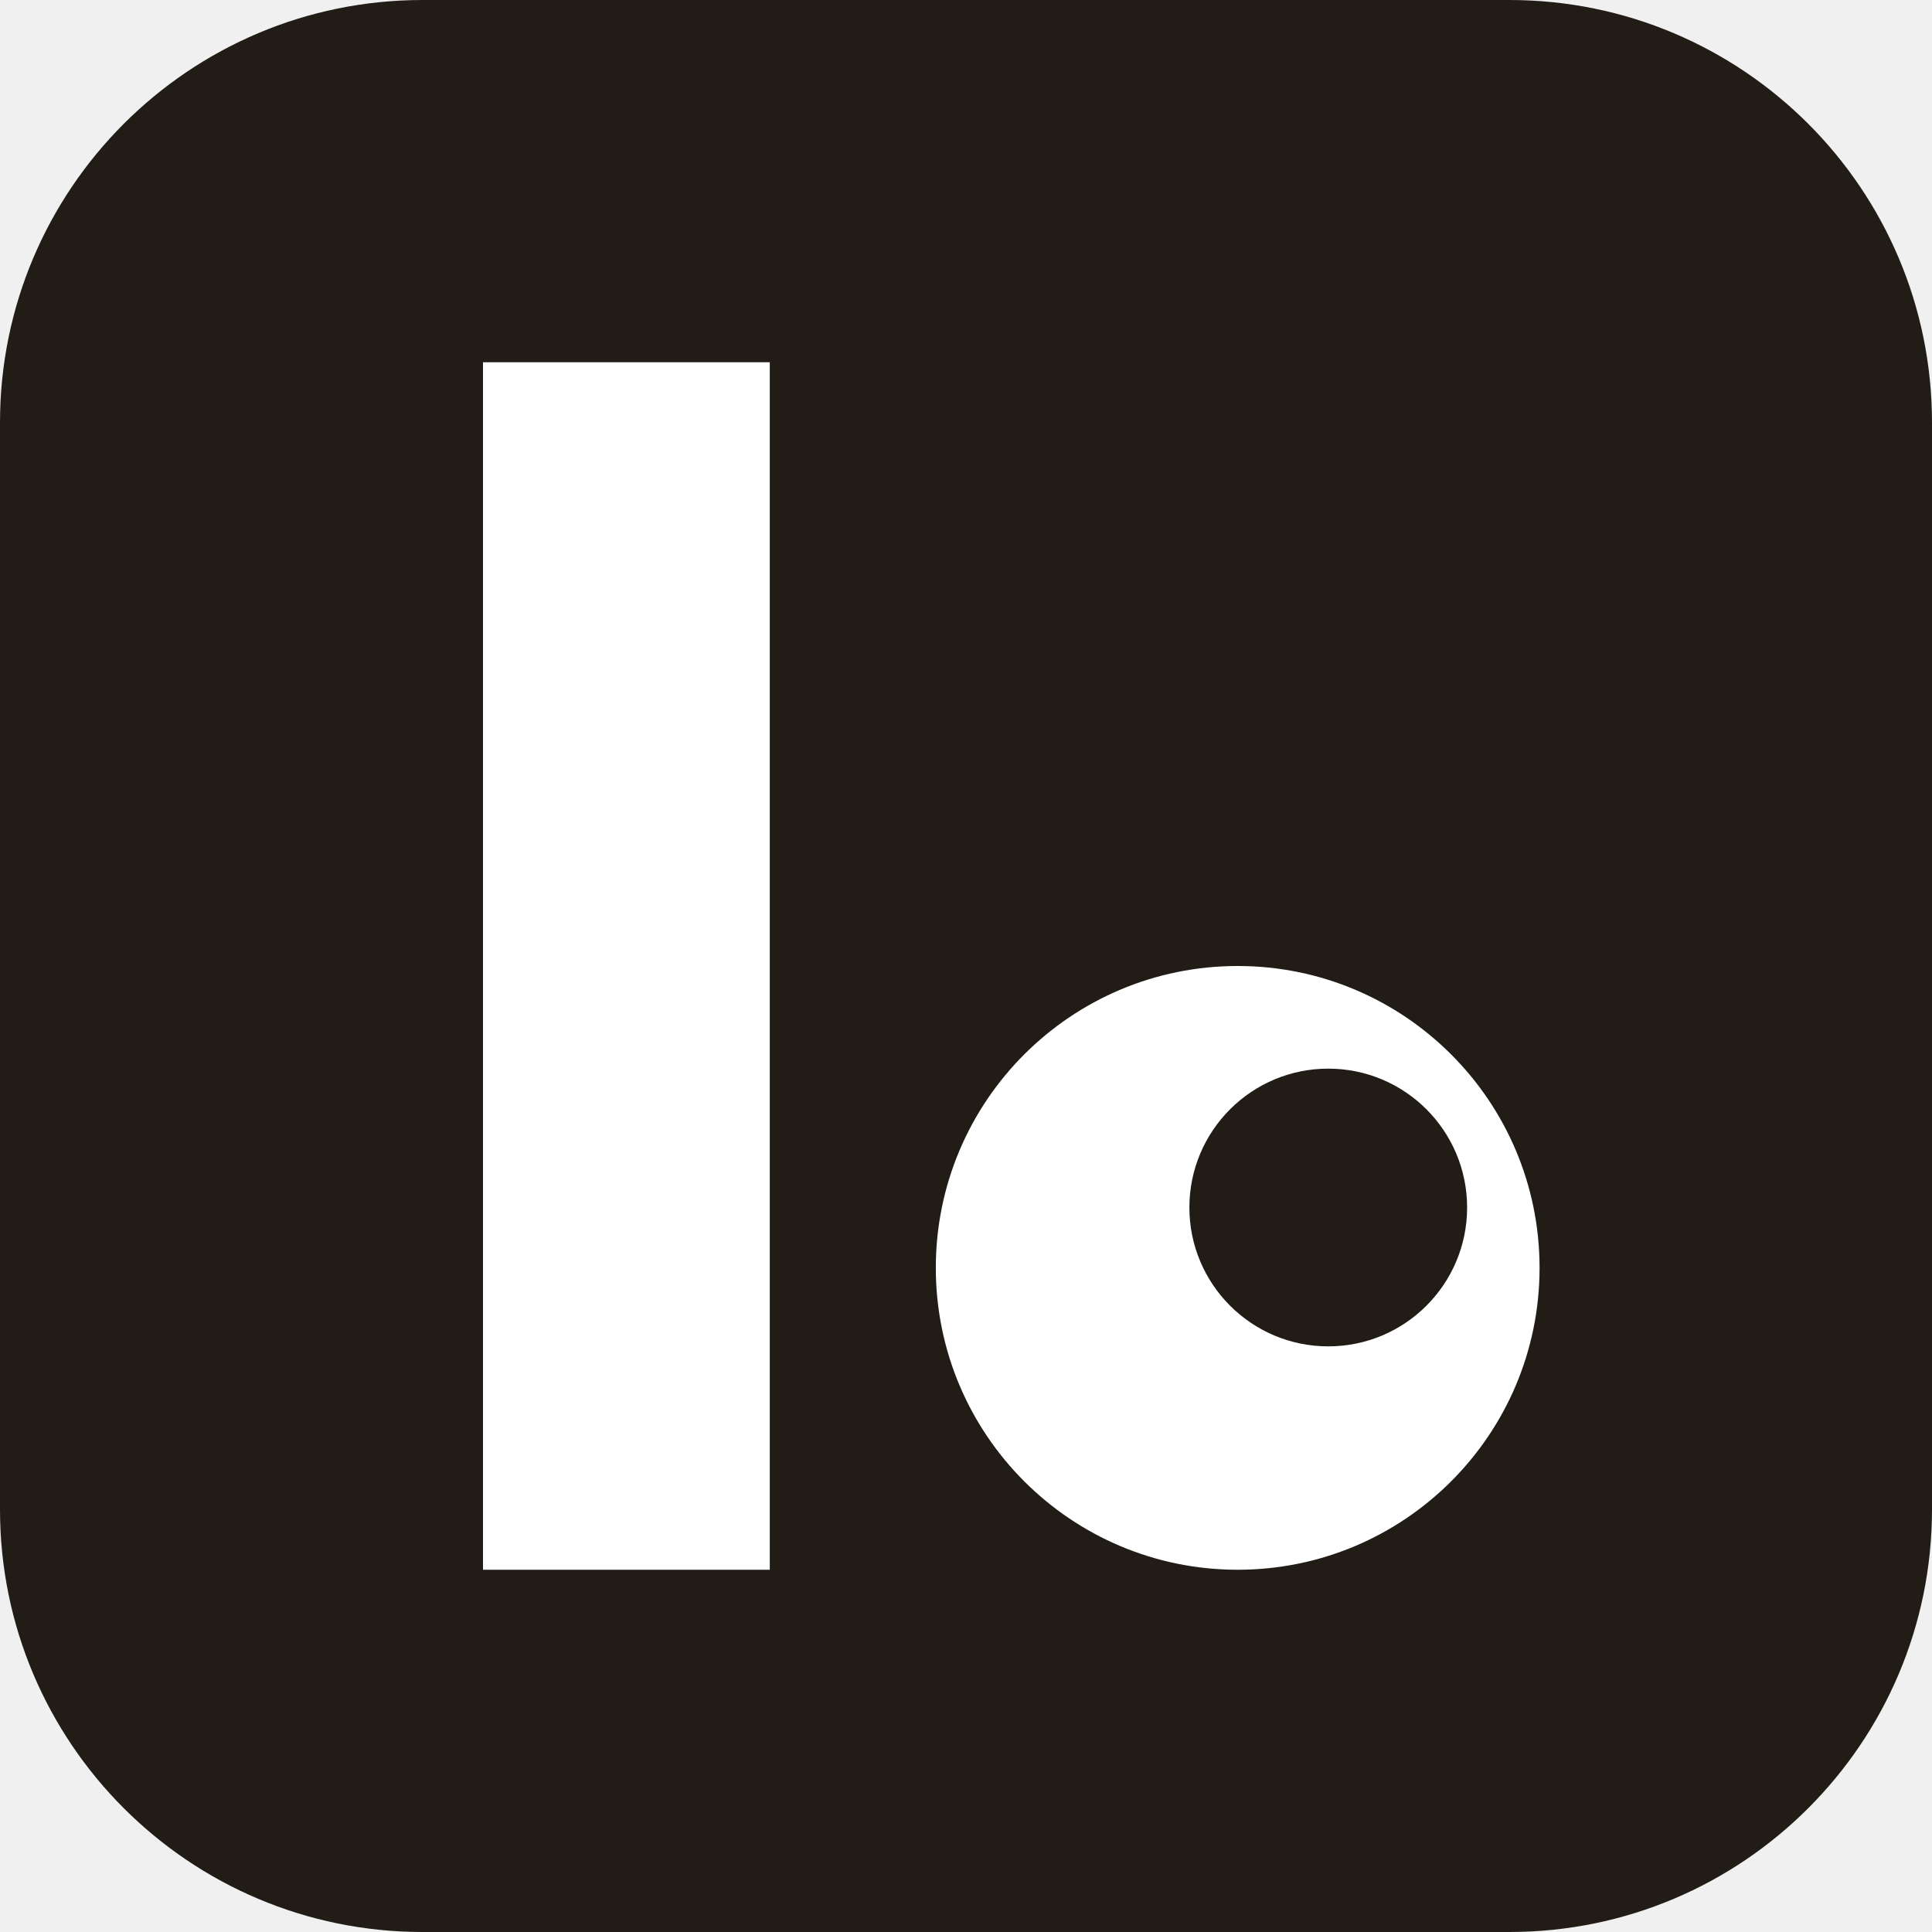
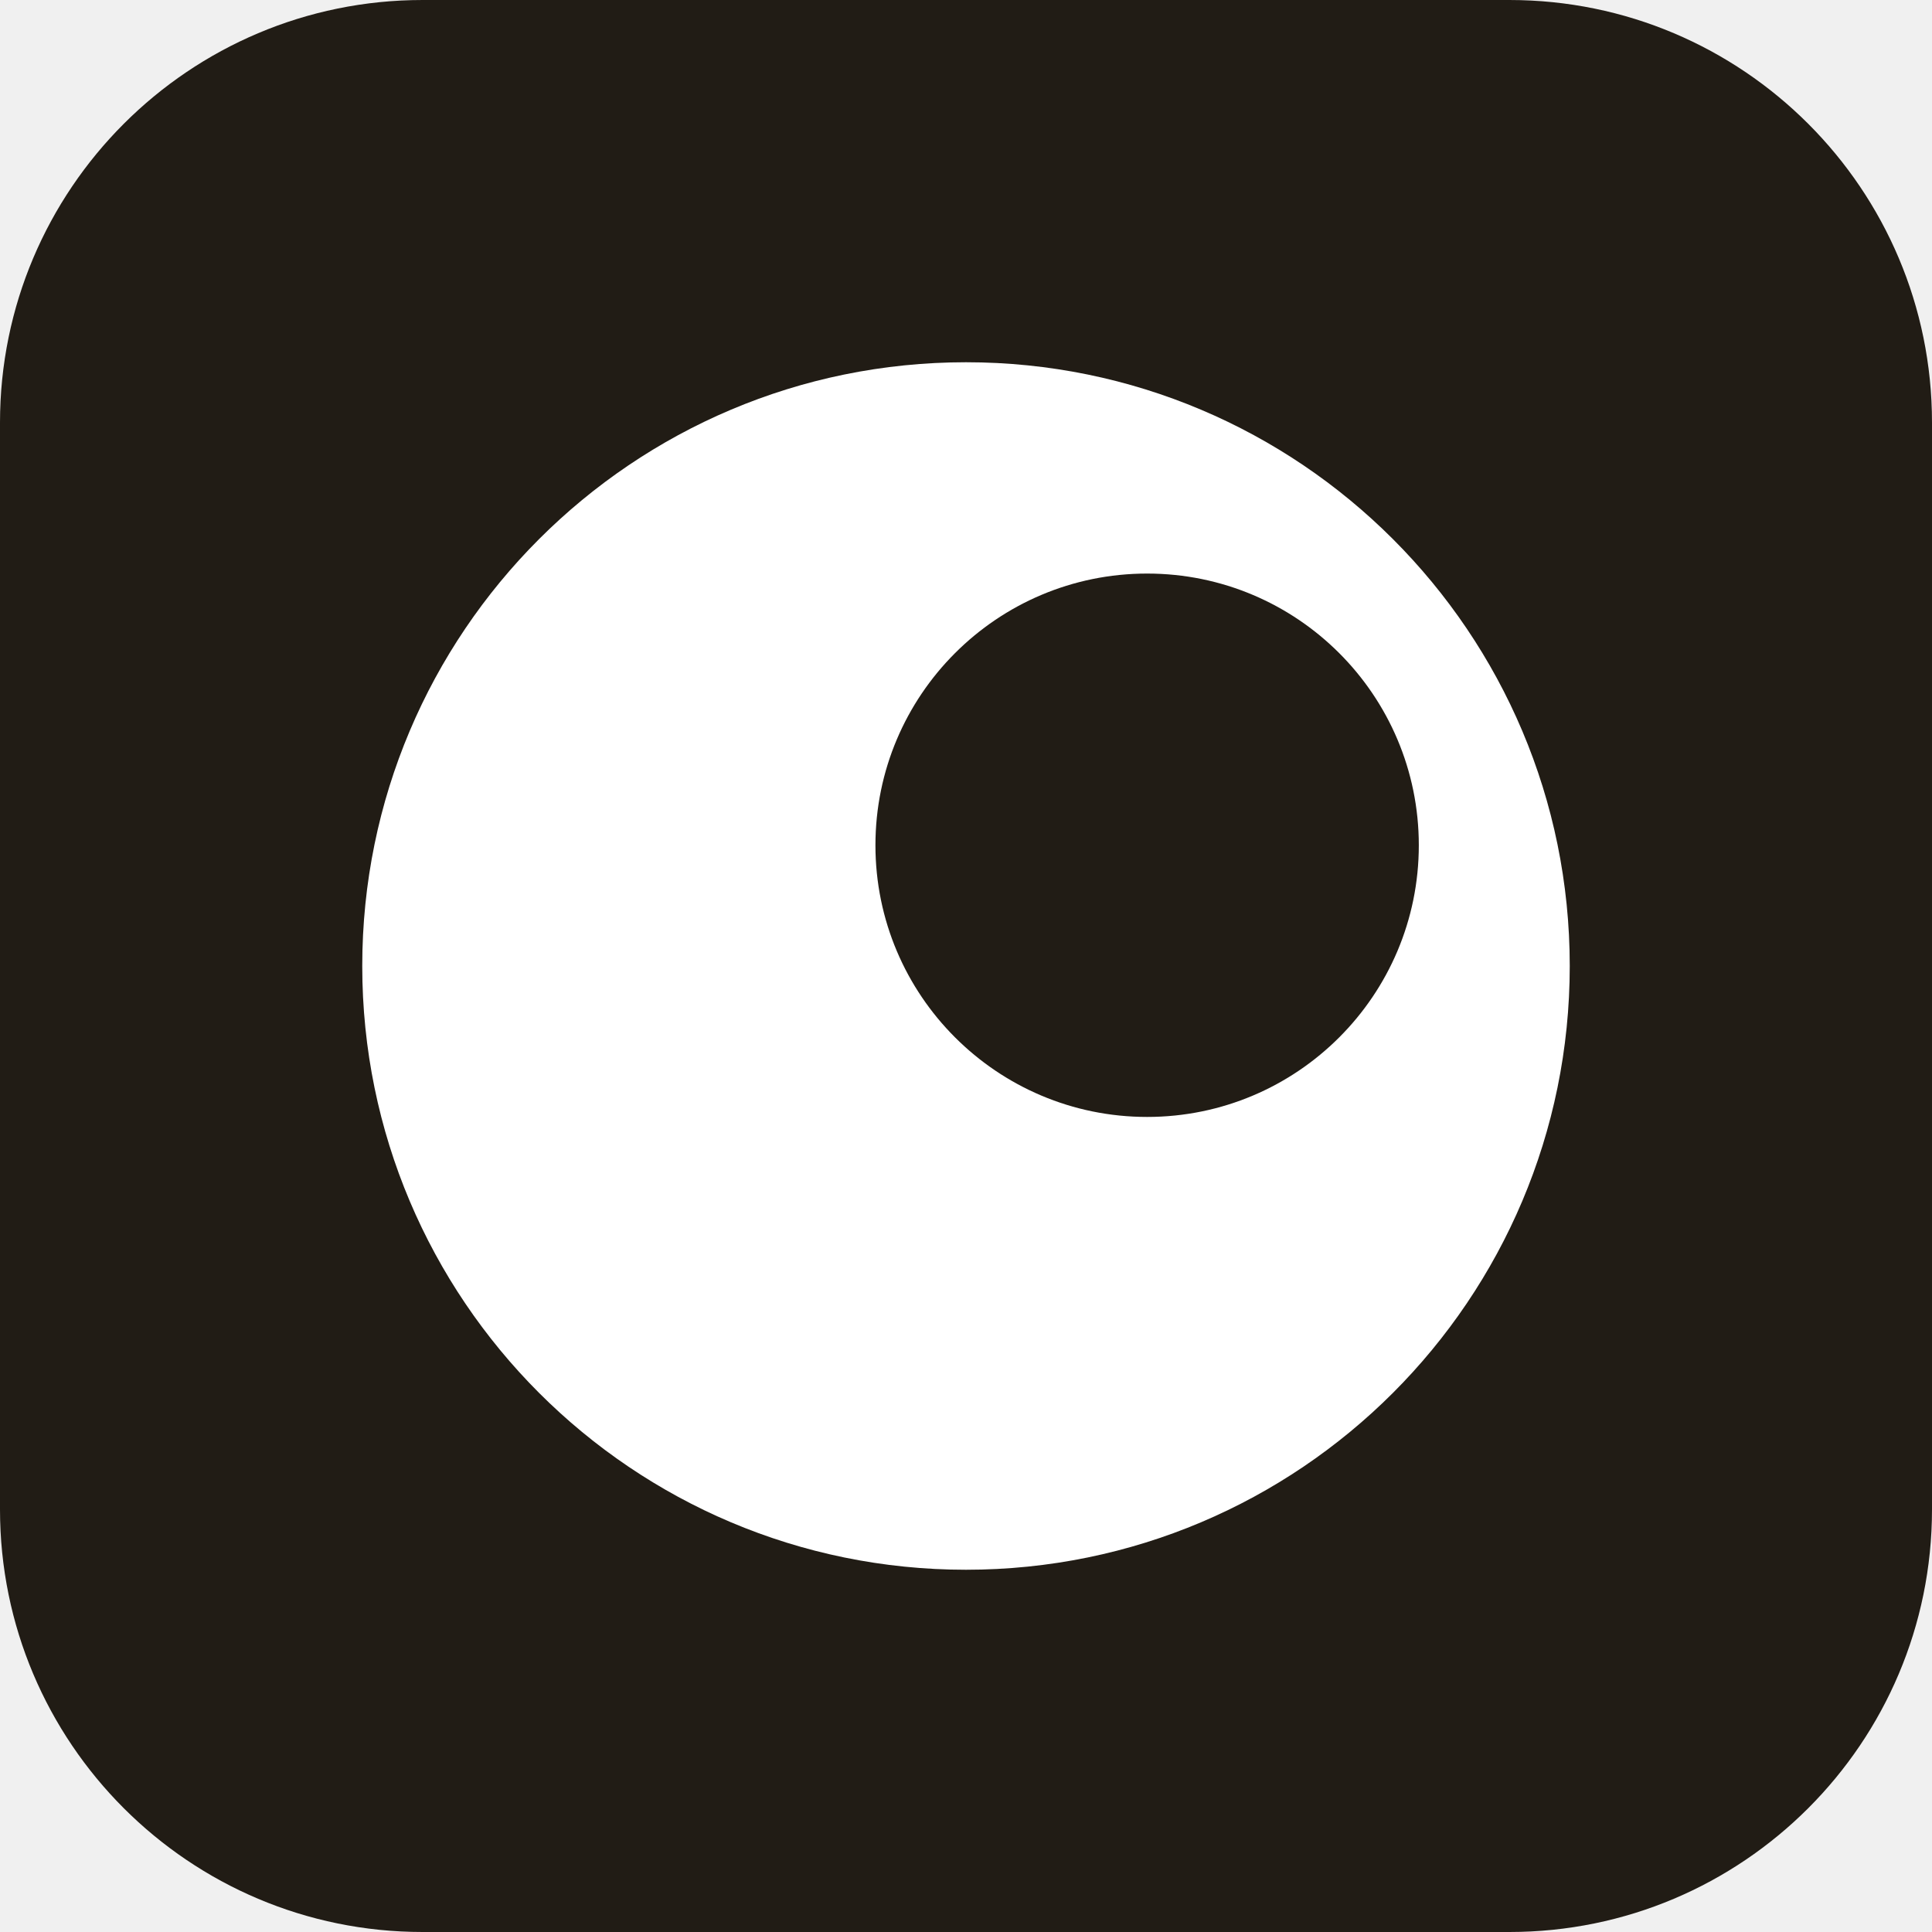
<svg xmlns="http://www.w3.org/2000/svg" viewBox="0 0 64 64">
  <rect width="64" height="64" rx="14" fill="#211C15" />
-   <rect x="16" y="12" width="9.5" height="40" fill="#ffffff" />
-   <circle cx="41" cy="42" r="10" fill="#ffffff" />
-   <circle cx="44" cy="40" r="4.6" fill="#211C15" />
+   <circle cx="32" cy="32" r="20" fill="#ffffff" />
+   <circle cx="38" cy="28" r="9" fill="#211C15" />
</svg>
